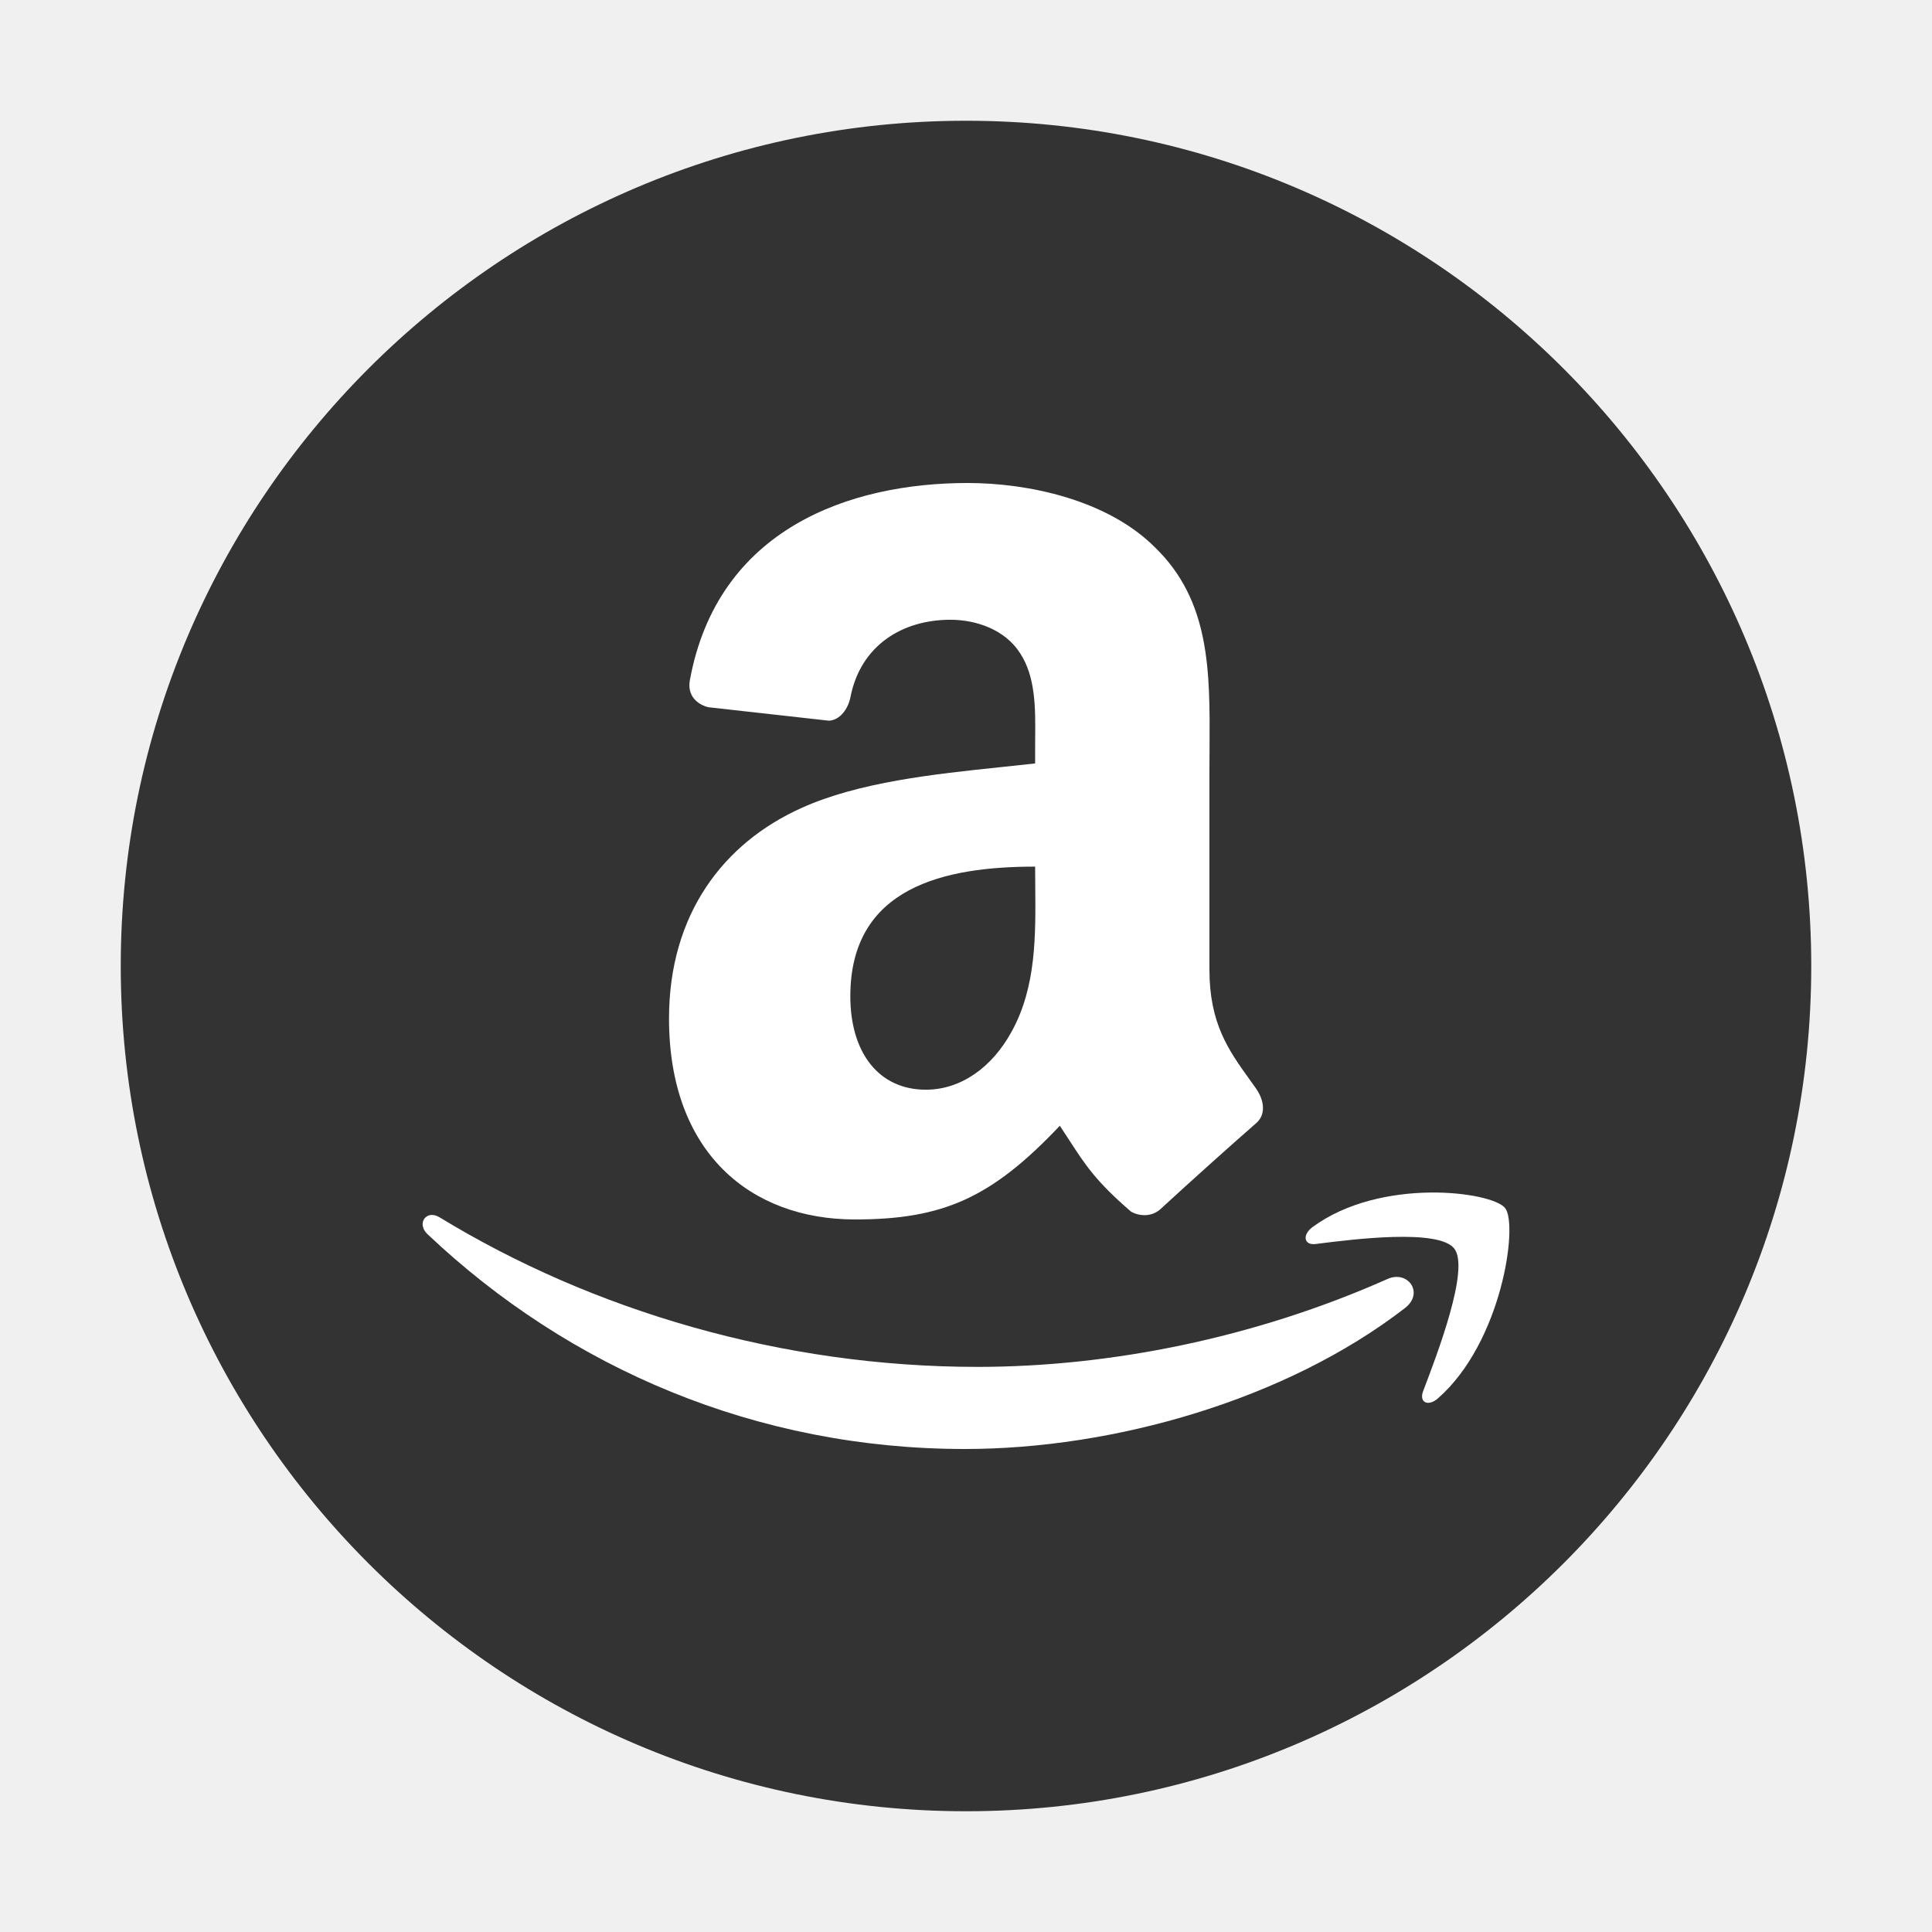
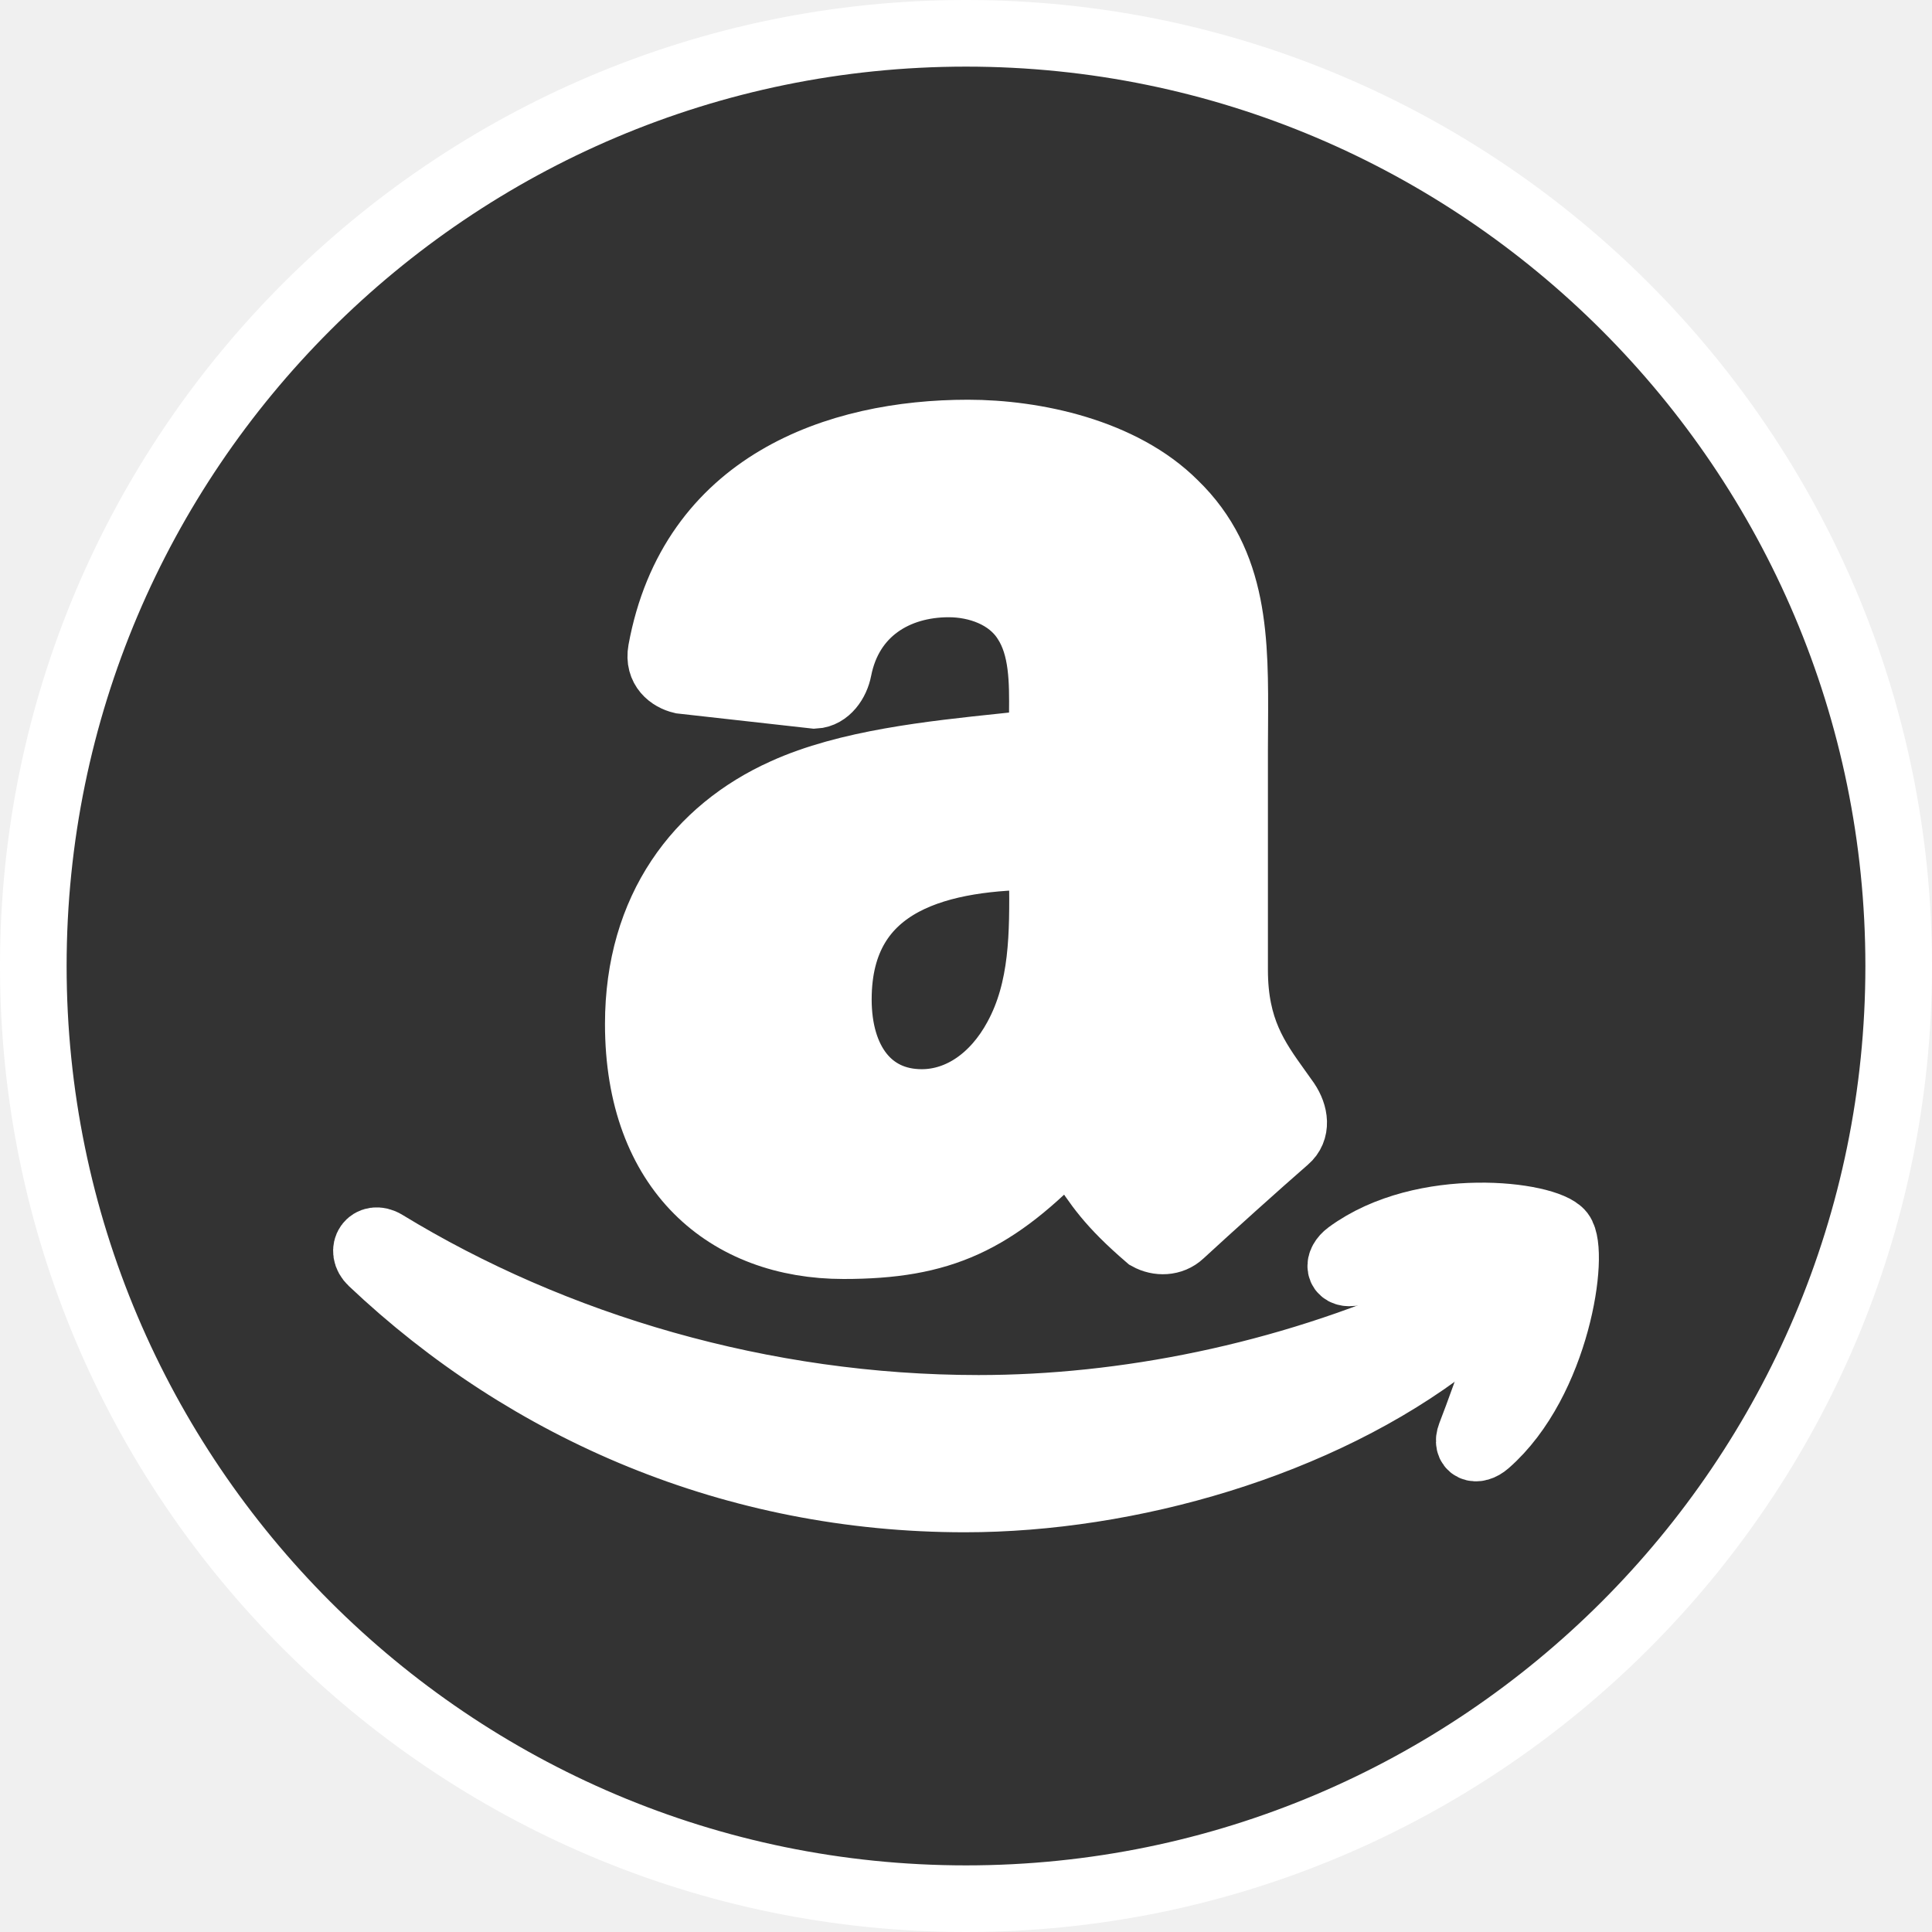
- <svg xmlns="http://www.w3.org/2000/svg" width="800px" height="800px" viewBox="0 0 32 32" fill="none">
+ <svg xmlns="http://www.w3.org/2000/svg" width="800px" height="800px" viewBox="1.5 1.5 29 29" fill="none" stroke="#fff">
  <path d="M16 2C8.278 2 2 8.278 2 16C2 23.722 8.278 30 16 30C23.722 30 30 23.722 30 16C30 8.278 23.722 2 16 2Z" fill="#333333" />
  <path fill-rule="evenodd" clip-rule="evenodd" d="M20.81 18.038C20.769 17.979 20.727 17.921 20.686 17.864C20.351 17.397 20.032 16.952 20.032 16.06V12.736C20.032 12.62 20.033 12.505 20.034 12.391C20.041 11.117 20.047 9.953 19.128 9.064C18.34 8.277 17.03 8 16.029 8C14.07 8 11.885 8.758 11.426 11.268C11.378 11.535 11.565 11.674 11.734 11.714L13.729 11.937C13.915 11.928 14.05 11.737 14.086 11.546C14.257 10.68 14.956 10.265 15.741 10.265C16.164 10.265 16.645 10.425 16.896 10.819C17.154 11.212 17.15 11.736 17.146 12.205C17.146 12.259 17.145 12.313 17.145 12.366V12.645C16.96 12.666 16.766 12.686 16.567 12.707C15.479 12.821 14.219 12.954 13.275 13.383C11.986 13.961 11.081 15.139 11.081 16.87C11.081 19.088 12.428 20.198 14.161 20.198C15.624 20.198 16.425 19.839 17.554 18.646C17.61 18.731 17.661 18.809 17.709 18.883C17.978 19.298 18.154 19.569 18.734 20.069C18.887 20.154 19.089 20.151 19.225 20.023C19.636 19.644 20.382 18.972 20.803 18.606C20.971 18.463 20.941 18.232 20.81 18.038ZM16.76 17.079C16.434 17.681 15.913 18.049 15.335 18.049C14.547 18.049 14.084 17.425 14.084 16.502C14.084 14.684 15.657 14.354 17.145 14.354C17.145 14.463 17.146 14.572 17.147 14.682C17.154 15.505 17.162 16.344 16.76 17.079Z" fill="white" />
  <path d="M23.27 21.666C21.3 23.189 18.442 24 15.982 24C12.534 24 9.429 22.665 7.08 20.441C6.895 20.266 7.06 20.028 7.281 20.163C9.817 21.71 12.952 22.64 16.189 22.64C18.374 22.64 20.775 22.166 22.984 21.183C23.317 21.035 23.596 21.414 23.27 21.666Z" fill="white" />
  <path d="M21.789 20.605C22.423 20.524 23.838 20.347 24.09 20.684C24.342 21.022 23.812 22.41 23.574 23.035L23.572 23.04C23.5 23.229 23.654 23.304 23.817 23.161C24.875 22.235 25.148 20.293 24.931 20.011C24.716 19.734 22.868 19.494 21.74 20.324C21.566 20.453 21.596 20.628 21.789 20.605Z" fill="white" />
</svg>
